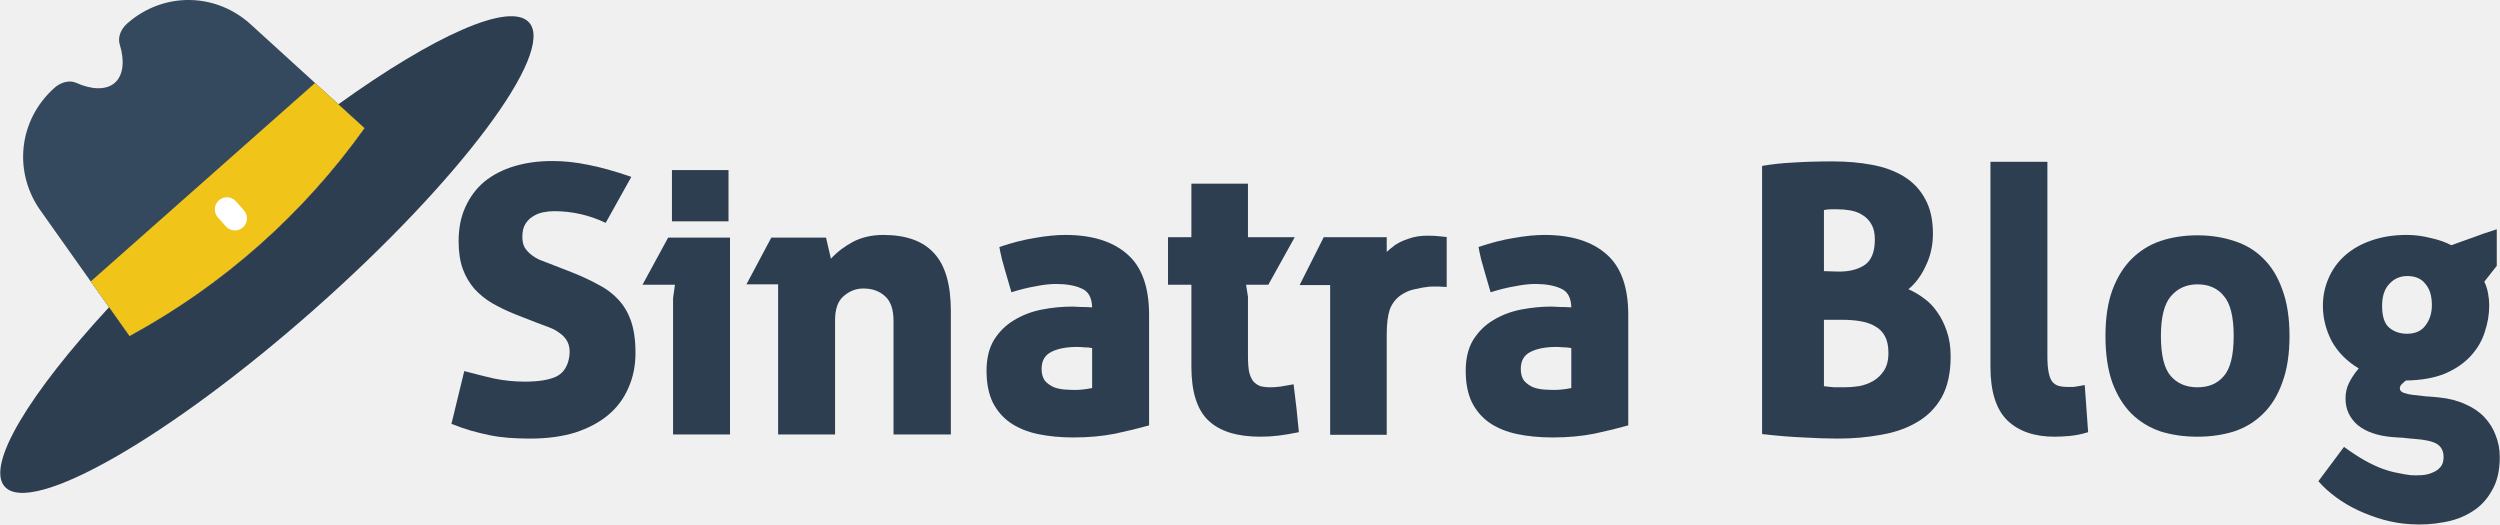
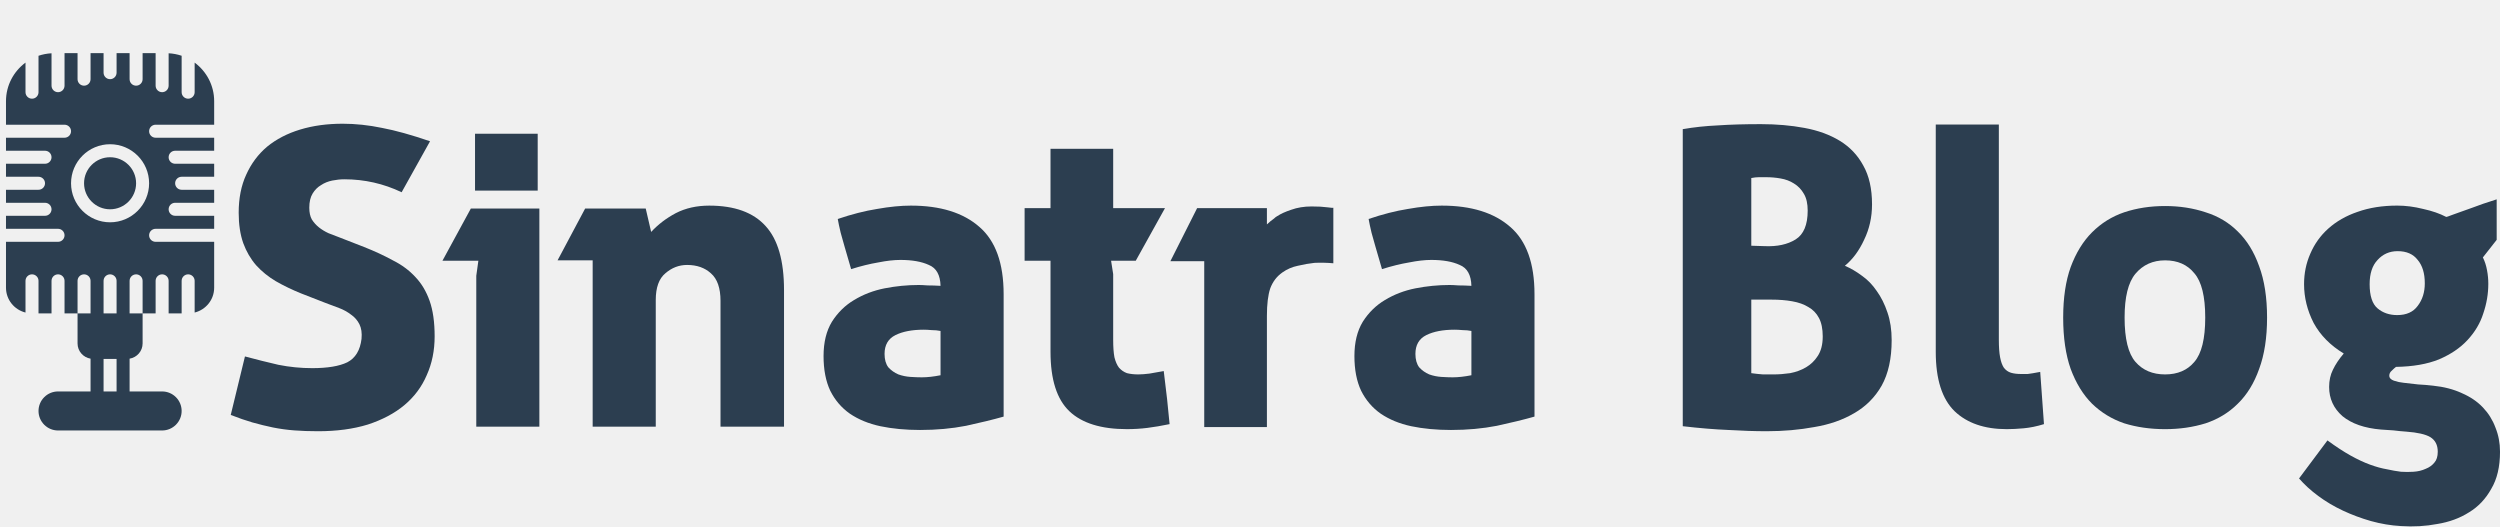
- <svg xmlns="http://www.w3.org/2000/svg" id="svg2" height="1.738in" width="8.284in" version="1.1" viewBox="0 0 745.605 156.461">
-   <g id="layer1" transform="translate(-212.39 -591.27)">
-     <g id="g4445" transform="matrix(.30557 -.27036 .27036 .30557 125.4 636.61)">
-       <g id="g4399">
-         <path id="path4401" fill="#35495e" d="m358.79 194.02c-3.222-35.39-31.938-61.608-67.478-61.608-5.667 0-11.785 2.675-14.106 7.857-4.829 10.77-12.518 18.626-21.204 18.626-8.678 0-16.375-7.857-21.195-18.626-2.322-5.182-8.439-7.857-14.115-7.857-35.531 0-64.247 26.218-67.469 61.608l-11.979 110.71c75.52 17.426 154.01 17.426 229.52 0l-11.97-110.71z" />
-         <path id="path4403" fill="#f0c419" d="m146.52 256-5.27 48.728c18.882 4.352 37.941 7.618 57.097 9.799 38.312 4.352 77.003 4.352 115.32 0 19.147-2.18 38.215-5.447 57.097-9.799l-5.27-48.728h-218.98z" />
-         <path id="path4405" fill="#2c3e50" d="m367.98 278.99 2.781 25.741c-75.511 17.426-154 17.426-229.52 0l2.79-25.741c-85.265 8.59-144.03 26.68-144.03 47.63 0 29.255 114.62 52.966 256 52.966 141.39 0 256-23.711 256-52.966 0-20.948-58.756-39.036-144.02-47.634" />
-         <path id="path4407" fill="#fff" d="m256 300.13c-4.873 0-8.828-3.946-8.828-8.828v-8.819c0-4.882 3.955-8.828 8.828-8.828s8.828 3.946 8.828 8.828v8.819c-0.001 4.882-3.956 8.828-8.828 8.828" />
-       </g>
-     </g>
+ <svg xmlns="http://www.w3.org/2000/svg" id="svg2" height="1.575in" width="7.479in" version="1.1" viewBox="0 0 673.149 141.714">
+   <g id="layer1" transform="translate(-284.85 -606.01)">
    <g font-size="60px" font-family="'zwodrei - free'" font-weight="bold" fill="#000000">
      <flowRoot id="flowRoot4467" style="word-spacing:0px;letter-spacing:0px" xml:space="preserve" transform="translate(0 308.27)" line-height="125%">
        <flowRegion id="flowRegion4469">
          <rect id="rect4471" height="151.52" width="331.33" y="255.18" x="567.71" />
        </flowRegion>
        <flowPara id="flowPara4473" />
      </flowRoot>
      <flowRoot id="flowRoot4475" style="word-spacing:0px;letter-spacing:0px" xml:space="preserve" transform="translate(0 308.27)" line-height="125%">
        <flowRegion id="flowRegion4477">
          <rect id="rect4479" height="161.62" width="189.91" y="477.41" x="610.13" />
        </flowRegion>
        <flowPara id="flowPara4481" />
      </flowRoot>
      <flowRoot id="flowRoot4483" style="word-spacing:0px;letter-spacing:0px" xml:space="preserve" transform="translate(0 308.27)" line-height="125%">
        <flowRegion id="flowRegion4485">
          <rect id="rect4487" height="204.05" width="422.24" y="307.71" x="490.93" />
        </flowRegion>
        <flowPara id="flowPara4489" />
      </flowRoot>
    </g>
    <g id="flowRoot4491" style="word-spacing:0px;letter-spacing:0px" transform="translate(-125.26 320.39)" line-height="125%" font-size="122.5px" font-family="sans-serif">
      <g font-size="40px" fill="#000000">
        <flowRoot id="flowRoot3386" style="word-spacing:0px;letter-spacing:0px" xml:space="preserve" transform="translate(337.65 270.88)" line-height="125%" font-family="sans-serif">
          <flowRegion id="flowRegion3388">
            <rect id="rect3390" y="84.102" width="175.77" x="143.44" height="78.792" />
          </flowRegion>
          <flowPara id="flowPara3392" />
        </flowRoot>
        <flowRoot id="flowRoot3394" style="word-spacing:0px;letter-spacing:0px" xml:space="preserve" transform="translate(337.65 270.88)" line-height="125%" font-family="sans-serif">
          <flowRegion id="flowRegion3396">
            <rect id="rect3398" y="45.716" width="420.22" x="141.42" height="94.954" />
          </flowRegion>
          <flowPara id="flowPara3400" />
        </flowRoot>
        <flowRoot id="flowRoot3402" style="word-spacing:0px;letter-spacing:0px" font-weight="bold" xml:space="preserve" transform="translate(337.65 270.88)" line-height="125%" font-family="'zwodrei - free'">
          <flowRegion id="flowRegion3404">
            <rect id="rect3406" height="117.18" width="678.82" y="39.655" x="157.58" />
          </flowRegion>
          <flowPara id="flowPara3408" />
        </flowRoot>
        <flowRoot id="flowRoot3410" style="word-spacing:0px;letter-spacing:0px" xml:space="preserve" transform="translate(337.65 270.88)" line-height="125%" font-family="sans-serif">
          <flowRegion id="flowRegion3412">
            <rect id="rect3414" y="65.919" width="660.64" x="139.4" height="62.629" />
          </flowRegion>
          <flowPara id="flowPara3416" />
        </flowRoot>
        <flowRoot id="flowRoot3418" style="word-spacing:0px;letter-spacing:0px" xml:space="preserve" transform="translate(337.65 270.88)" line-height="125%" font-family="sans-serif">
          <flowRegion id="flowRegion3420">
            <rect id="rect3422" y="53.798" width="323.25" x="139.4" height="105.06" />
          </flowRegion>
          <flowPara id="flowPara3424" />
        </flowRoot>
      </g>
      <g id="flowRoot3426" fill="#2c3e50" transform="translate(315.43 264.82)">
        <path id="path4235" d="m175.71 99.767q-3.6-1.462-6.75-3.263-3.038-1.8-5.287-4.275-2.25-2.587-3.487-5.963-1.238-3.487-1.238-8.213 0-5.85 2.025-10.238 2.025-4.5 5.625-7.537 3.712-3.038 8.887-4.612t11.475-1.575q5.175 0 10.575 1.125 5.4 1.012 12.938 3.6l-7.65 13.725q-7.312-3.487-15.412-3.487-1.575 0-3.263 0.338t-3.038 1.238q-1.35 0.787-2.25 2.25t-0.9 3.825q0 1.913 0.675 3.15 0.787 1.238 1.913 2.138t2.587 1.575q1.462 0.562 2.925 1.125l6.638 2.587q4.275 1.688 7.763 3.6 3.6 1.8 6.075 4.5 2.475 2.587 3.825 6.412t1.35 9.562-2.138 10.462q-2.025 4.725-6.075 8.1-3.938 3.263-9.787 5.175-5.85 1.8-13.388 1.8-3.487 0-6.412-0.225t-5.737-0.787q-2.7-0.562-5.513-1.35-2.7-0.787-5.85-2.025l3.825-15.75q4.612 1.238 9 2.25 4.5 0.9 9.113 0.9 6.188 0 9.45-1.575 3.263-1.688 3.825-6.3 0.225-2.362-0.562-3.938t-2.25-2.587q-1.462-1.125-3.263-1.8t-3.6-1.35l-6.638-2.587z" />
        <path id="path4237" d="m239.91 76.929v58.725h-16.988v-40.613l0.562-4.05h-9.675l7.65-14.062h18.45zm-0.45-4.838h-16.875v-15.3h16.875v15.3z" />
        <path id="path4239" d="m254.26 90.879h-9.45l7.425-13.95h16.312l1.462 6.3q2.812-3.038 6.638-5.062 3.938-2.025 9-2.025 10.238 0 15.188 5.513 4.95 5.4 4.95 17.212v36.788h-17.1v-33.862q0-5.175-2.587-7.425-2.475-2.25-6.412-2.25-3.263 0-5.85 2.25-2.587 2.138-2.587 7.2v34.088h-16.988v-44.775z" />
        <path id="path4241" d="m347.93 109.89q-1.125-0.225-2.362-0.225-1.238-0.113-2.138-0.113-4.725 0-7.65 1.462t-2.925 5.062q0 2.25 1.012 3.6 1.125 1.238 2.7 1.913 1.575 0.562 3.263 0.675 1.8 0.113 3.038 0.113 2.25 0 5.062-0.562v-11.925zm-5.85-12.375q0.9 0 2.362 0.113 1.575 0 3.487 0.113-0.113-4.388-3.15-5.625-2.925-1.35-7.65-1.35-2.587 0-5.963 0.675-3.375 0.562-7.312 1.8l-1.8-6.188q-0.338-1.238-1.012-3.6-0.562-2.362-0.787-3.712 5.625-1.913 10.575-2.7 5.062-0.9 9.113-0.9 11.925 0 18.45 5.737 6.525 5.625 6.525 18.112v32.963q-4.388 1.238-10.125 2.475-5.737 1.125-12.375 1.125-5.85 0-10.688-1.012-4.725-1.012-8.213-3.375-3.375-2.362-5.287-6.188-1.8-3.825-1.8-9.338t2.25-9.225q2.362-3.712 5.963-5.85 3.712-2.25 8.213-3.15 4.612-0.9 9.225-0.9z" />
        <path id="path4243" d="m377.54 90.992h-6.975v-14.175h6.975v-15.975h16.875v15.975h13.95l-7.875 14.175h-6.638l0.562 3.6v17.663q0 2.925 0.338 4.725 0.45 1.8 1.238 2.812 0.9 1.012 2.138 1.462 1.35 0.338 3.038 0.338 1.238 0 3.038-0.225 1.8-0.338 3.825-0.675l0.9 7.537 0.675 6.75q-3.263 0.675-5.963 1.012t-5.513 0.338q-10.462 0-15.525-4.838-5.062-4.838-5.062-15.975v-24.525z" />
        <path id="path4245" d="m438.62 78.954q1.35-0.9 3.712-1.688 2.475-0.9 5.513-0.9 2.587 0 4.162 0.225 1.688 0.225 1.688 0.113v14.962q-2.587-0.225-5.062-0.113-2.138 0.225-4.5 0.787-2.25 0.45-4.162 1.8-2.25 1.575-3.263 4.275-0.9 2.7-0.9 7.425v29.925h-16.875v-44.663h-9.113l7.2-14.288h18.788v4.388q0.562-0.45 1.012-0.9 0.45-0.338 0.9-0.675 0.45-0.45 0.9-0.675z" />
        <path id="path4247" d="m490.87 109.89q-1.125-0.225-2.362-0.225-1.238-0.113-2.138-0.113-4.725 0-7.65 1.462t-2.925 5.062q0 2.25 1.012 3.6 1.125 1.238 2.7 1.913 1.575 0.562 3.263 0.675 1.8 0.113 3.038 0.113 2.25 0 5.062-0.562v-11.925zm-5.85-12.375q0.9 0 2.362 0.113 1.575 0 3.487 0.113-0.113-4.388-3.15-5.625-2.925-1.35-7.65-1.35-2.587 0-5.963 0.675-3.375 0.562-7.312 1.8l-1.8-6.188q-0.338-1.238-1.012-3.6-0.562-2.362-0.787-3.712 5.625-1.913 10.575-2.7 5.062-0.9 9.113-0.9 11.925 0 18.45 5.737 6.525 5.625 6.525 18.112v32.963q-4.388 1.238-10.125 2.475-5.737 1.125-12.375 1.125-5.85 0-10.688-1.012-4.725-1.012-8.213-3.375-3.375-2.362-5.287-6.188-1.8-3.825-1.8-9.338t2.25-9.225q2.362-3.712 5.963-5.85 3.712-2.25 8.213-3.15 4.612-0.9 9.225-0.9z" />
        <path id="path4249" d="m547.78 55.554q4.5-0.787 9.45-1.012 4.95-0.338 11.588-0.338 6.3 0 11.7 1.012 5.513 1.012 9.562 3.487t6.3 6.638q2.362 4.162 2.362 10.462 0 5.175-2.138 9.562-2.025 4.388-5.175 6.975 2.362 1.012 4.612 2.7 2.25 1.575 3.938 4.05 1.8 2.475 2.925 5.85 1.125 3.263 1.125 7.425 0 7.425-2.7 12.262-2.7 4.725-7.425 7.425-4.612 2.7-10.688 3.712-6.075 1.125-12.825 1.125-4.725 0-10.35-0.338-5.513-0.225-12.262-1.012v-79.988zm18.45 65.7q1.575 0.225 3.15 0.338 1.688 0 2.925 0 2.025 0 4.388-0.338 2.362-0.45 4.275-1.575t3.15-3.038q1.35-2.025 1.35-5.287 0-3.038-1.012-4.95t-2.812-2.925q-1.8-1.125-4.388-1.575-2.475-0.45-5.625-0.45h-5.4v19.8zm3.6-34.2q5.062 0.225 8.325-1.8t3.263-7.763q0-2.812-1.012-4.5-1.012-1.8-2.7-2.812-1.575-1.012-3.6-1.35-1.913-0.338-3.825-0.338-1.125 0-2.025 0t-2.025 0.225v18.225l3.6 0.113z" />
        <path id="path4251" d="m615.9 54.317h16.988v57.938q0 2.925 0.338 4.725t1.012 2.812q0.787 1.012 1.913 1.35t2.7 0.338q0.787 0 1.8 0 1.012-0.113 3.375-0.562l1.012 14.062q-2.925 0.9-5.513 1.125-2.475 0.225-4.5 0.225-9 0-14.062-4.838-5.062-4.95-5.062-15.975v-61.2z" />
        <path id="path4253" d="m677.66 76.254q5.85 0 10.912 1.688 5.062 1.575 8.662 5.175 3.712 3.6 5.737 9.338 2.138 5.737 2.138 13.838 0 8.1-2.138 13.838-2.025 5.737-5.737 9.338-3.6 3.6-8.662 5.287-5.062 1.575-10.912 1.575-5.963 0-11.025-1.575-4.95-1.688-8.662-5.287-3.6-3.6-5.737-9.338-2.025-5.737-2.025-13.838 0-7.987 2.025-13.613 2.138-5.737 5.737-9.338 3.712-3.712 8.662-5.4 5.062-1.688 11.025-1.688zm0 45.338q5.062 0 7.875-3.375 2.925-3.375 2.925-11.925t-2.925-11.925q-2.812-3.487-7.875-3.487-4.95 0-7.987 3.6-2.925 3.487-2.925 11.813 0 8.55 2.925 11.925t7.987 3.375z" />
        <path id="path4255" d="m766.93 85.367-3.712 4.725q0.787 1.575 1.125 3.487 0.338 1.8 0.338 3.6 0 4.05-1.35 7.987-1.238 3.938-4.275 7.2-2.925 3.15-7.65 5.175-4.725 1.913-11.588 2.025-0.45 0.338-1.125 1.012-0.675 0.562-0.675 1.35 0 0.9 1.238 1.35 1.35 0.45 2.587 0.562 1.913 0.225 3.938 0.45 2.138 0.113 4.05 0.338 4.388 0.45 7.763 2.025 3.375 1.462 5.625 3.825t3.375 5.4q1.238 3.038 1.238 6.525 0 6.075-2.362 10.012-2.25 4.05-5.963 6.3-3.712 2.362-8.55 3.15-4.725 0.9-9.787 0.562-4.05-0.225-8.1-1.35-3.938-1.125-7.537-2.812t-6.638-3.938-5.175-4.725l7.65-10.238q3.375 2.475 6.188 4.05t5.287 2.475 4.5 1.238q2.025 0.45 3.825 0.675 1.688 0.113 3.375 0 1.8-0.113 3.263-0.787 1.462-0.562 2.362-1.688 0.9-1.012 0.9-2.925 0-2.7-2.025-3.938-1.913-1.125-6.412-1.462-1.688-0.113-3.487-0.338-1.688-0.113-3.375-0.225-6.638-0.562-10.35-3.6-3.6-3.15-3.6-7.875 0-2.587 1.012-4.612 1.012-2.138 2.925-4.388-5.4-3.263-8.1-8.213-2.587-5.062-2.587-10.463 0-4.388 1.688-8.213 1.688-3.938 4.838-6.75 3.263-2.925 7.875-4.5 4.725-1.688 10.688-1.688 3.375 0 6.975 0.9 3.6 0.787 6.188 2.138 0 0.113 2.025-0.675 2.138-0.787 4.725-1.688 2.925-1.125 6.862-2.362v10.912zm-26.663 3.038q-3.263 0-5.4 2.362-2.138 2.25-2.138 6.525 0 4.725 2.138 6.525t5.287 1.8q3.712 0 5.513-2.475 1.913-2.475 1.913-6.075 0-4.05-1.913-6.3-1.8-2.362-5.4-2.362z" />
      </g>
    </g>
+     <g id="g3839" transform="matrix(1.7517 0 0 1.7517 263.69 620.3)">
+       <g id="g3797" fill="#2c3e50">
+         <path id="path3799" d="m36 11h9v-3.615c0-2.434-1.183-4.587-3-5.932v4.547c0 0.553-0.448 1-1 1s-1-0.447-1-1v-5.599c-0.633-0.216-1.303-0.346-2-0.382v4.981c0 0.553-0.448 1-1 1s-1-0.447-1-1v-5h-2v4c0 0.553-0.448 1-1 1s-1-0.447-1-1v-4h-2v3c0 0.553-0.448 1-1 1s-1-0.447-1-1v-3h-2v4c0 0.553-0.448 1-1 1s-1-0.447-1-1v-4h-2v5c0 0.553-0.448 1-1 1s-1-0.447-1-1v-4.98c-0.697 0.036-1.367 0.166-2 0.382v5.598c0 0.553-0.448 1-1 1s-1-0.447-1-1v-4.547c-1.817 1.345-3 3.498-3 5.932v3.615h9c0.552 0 1 0.447 1 1s-0.448 1-1 1h-9v2h6c0.552 0 1 0.447 1 1s-0.448 1-1 1h-6v2h5c0.552 0 1 0.447 1 1s-0.448 1-1 1h-5v2h6c0.552 0 1 0.447 1 1s-0.448 1-1 1h-6v2h8c0.552 0 1 0.447 1 1s-0.448 1-1 1h-8v7.049c0 1.852 1.28 3.395 3 3.823v-4.872c0-0.553 0.448-1 1-1s1 0.447 1 1v5h2v-5c0-0.553 0.448-1 1-1s1 0.447 1 1v5h2v-5c0-0.553 0.448-1 1-1s1 0.447 1 1v5h-2v4.619c0 1.182 0.869 2.158 2 2.342v5.039h-5c-1.654 0-3 1.346-3 3s1.346 3 3 3h16c1.654 0 3-1.346 3-3s-1.346-3-3-3h-5v-5.038c1.131-0.184 2-1.16 2-2.342v-4.62h-2v-5c0-0.553 0.448-1 1-1s1 0.447 1 1v5h2v-5c0-0.553 0.448-1 1-1s1 0.447 1 1v5h2v-5c0-0.553 0.448-1 1-1s1 0.447 1 1v4.872c1.72-0.427 3-1.97 3-3.823v-7.049h-9c-0.552 0-1-0.447-1-1s0.448-1 1-1h9v-2h-6c-0.552 0-1-0.447-1-1s0.448-1 1-1h6v-2h-5c-0.552 0-1-0.447-1-1s0.448-1 1-1h5v-2h-6c-0.552 0-1-0.447-1-1s0.448-1 1-1h6v-2h-9c-0.552 0-1-0.447-1-1s0.448-1 1-1zm-6 41h-2v-5h2v5zm-2-12v-5c0-0.553 0.448-1 1-1s1 0.447 1 1v5h-2zm1-14c-3.309 0-6-2.691-6-6s2.691-6 6-6 6 2.691 6 6-2.691 6-6 6z" />
+         <path id="path3801" d="m29 16c-2.206 0-4 1.794-4 4s1.794 4 4 4 4-1.794 4-4-1.794-4-4-4z" />
+       </g>
+     </g>
  </g>
</svg>
